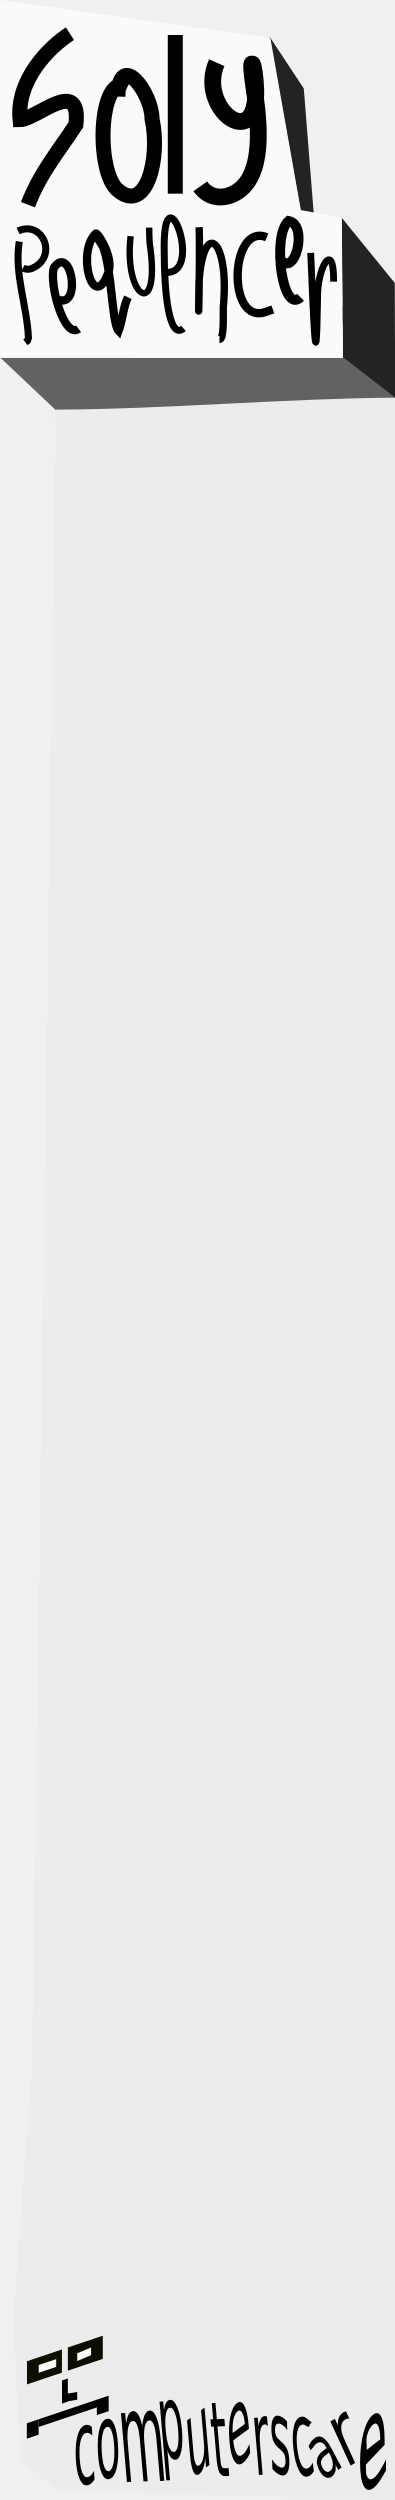
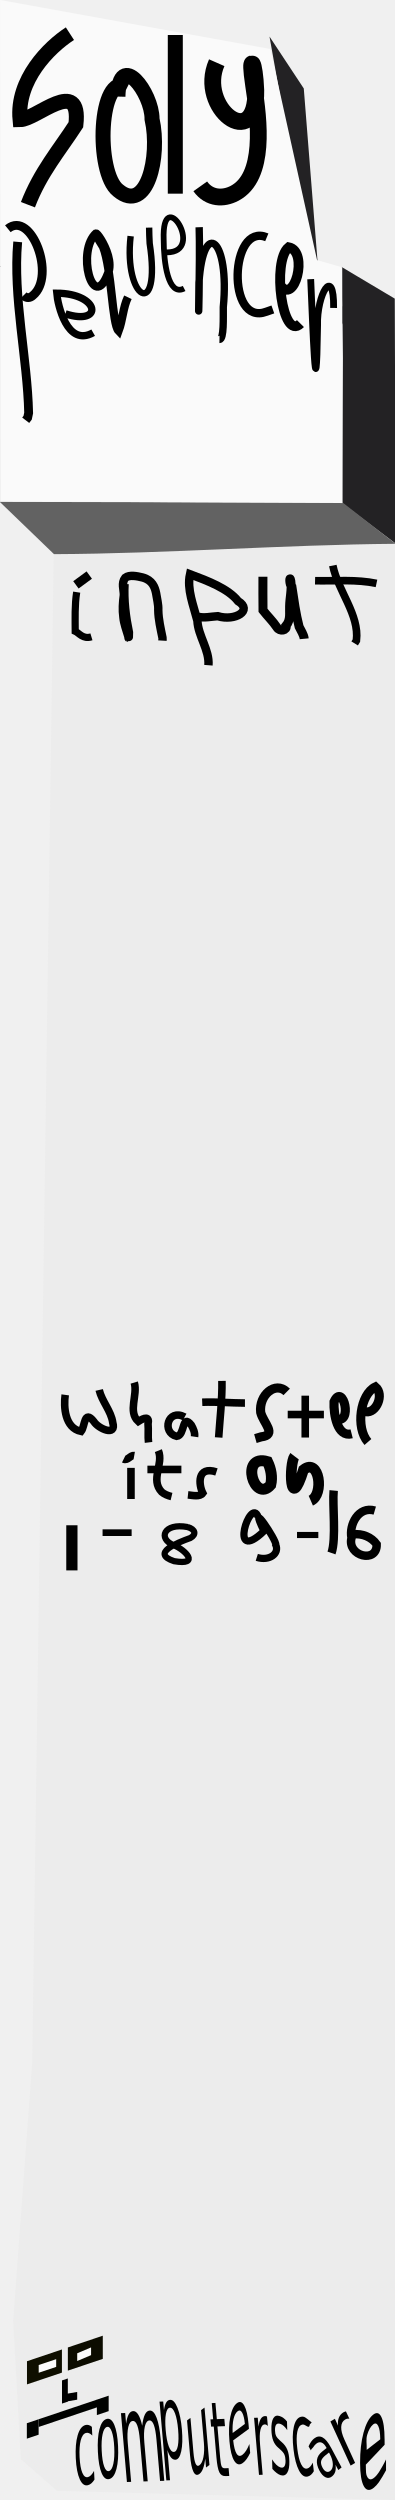
<svg xmlns="http://www.w3.org/2000/svg" width="60" height="380" viewBox="0 0 15.875 100.542" version="1.1" id="svg8" style="enable-background:new">
  <defs id="defs2" />
  <g id="layer1" transform="translate(0,-196.4583)" style="display:none">
    <path style="opacity:1;vector-effect:none;fill:#f0f0f0;fill-opacity:1;fill-rule:evenodd;stroke:none;stroke-width:0.486;stroke-linecap:butt;stroke-linejoin:round;stroke-miterlimit:4;stroke-dasharray:none;stroke-dashoffset:0;stroke-opacity:1;paint-order:normal" d="M 0,196.458 H 23.812 V 297 H 0 Z" id="rect817" />
    <text xml:space="preserve" style="font-style:normal;font-weight:normal;font-size:10.583px;line-height:1.25;font-family:sans-serif;letter-spacing:0px;word-spacing:0px;fill:#000000;fill-opacity:1;stroke:none;stroke-width:0.265" x="8.215" y="295.577" id="text1490" transform="rotate(1.446883)">
      <tspan id="tspan1488" x="8.215" y="295.577" style="font-style:normal;font-variant:normal;font-weight:normal;font-stretch:normal;font-size:2.822px;font-family:sans-serif;-inkscape-font-specification:'sans-serif, Normal';font-variant-ligatures:normal;font-variant-caps:normal;font-variant-numeric:normal;font-feature-settings:normal;text-align:start;writing-mode:lr-tb;text-anchor:start;stroke-width:0.265">computerscare</tspan>
    </text>
    <text transform="rotate(-5.998983)" id="text1494" y="288.031" x="-28.71" style="font-style:normal;font-weight:normal;font-size:10.583px;line-height:1.25;font-family:sans-serif;letter-spacing:0px;word-spacing:0px;fill:#000000;fill-opacity:1;stroke:none;stroke-width:0.265" xml:space="preserve">
      <tspan style="font-style:normal;font-variant:normal;font-weight:normal;font-stretch:normal;font-size:2.822px;font-family:sans-serif;-inkscape-font-specification:'sans-serif, Normal';font-variant-ligatures:normal;font-variant-caps:normal;font-variant-numeric:normal;font-feature-settings:normal;text-align:start;writing-mode:lr-tb;text-anchor:start;stroke-width:0.265" y="288.031" x="-28.71" id="tspan1492">trg</tspan>
    </text>
    <text xml:space="preserve" style="font-style:normal;font-weight:normal;font-size:10.583px;line-height:1.25;font-family:sans-serif;letter-spacing:0px;word-spacing:0px;fill:#000000;fill-opacity:1;stroke:none;stroke-width:0.265" x="20.712" y="288.872" id="text1498" transform="rotate(1.971473)">
      <tspan id="tspan1496" x="20.712" y="288.872" style="font-style:normal;font-variant:normal;font-weight:normal;font-stretch:normal;font-size:2.822px;font-family:sans-serif;-inkscape-font-specification:'sans-serif, Normal';font-variant-ligatures:normal;font-variant-caps:normal;font-variant-numeric:normal;font-feature-settings:normal;text-align:start;writing-mode:lr-tb;text-anchor:start;stroke-width:0.265">in</tspan>
    </text>
    <text transform="rotate(0.4974611)" id="text1521" y="289.162" x="20.315" style="font-style:normal;font-weight:normal;font-size:10.583px;line-height:1.25;font-family:sans-serif;letter-spacing:0px;word-spacing:0px;fill:#000000;fill-opacity:1;stroke:none;stroke-width:0.265" xml:space="preserve">
      <tspan style="font-style:normal;font-variant:normal;font-weight:normal;font-stretch:normal;font-size:3.175px;font-family:sans-serif;-inkscape-font-specification:'sans-serif, Normal';font-variant-ligatures:normal;font-variant-caps:normal;font-variant-numeric:normal;font-feature-settings:normal;text-align:start;writing-mode:lr-tb;text-anchor:start;stroke-width:0.265" y="289.162" x="20.315" id="tspan1519">clr</tspan>
    </text>
    <text transform="matrix(1.013934,-0.02825079,0.06854811,0.9843481,0,0)" id="text1645" y="204.612" x="-10.296" style="font-style:normal;font-weight:normal;font-size:10.747px;line-height:1.25;font-family:sans-serif;letter-spacing:0px;word-spacing:0px;fill:#000000;fill-opacity:1;stroke:none;stroke-width:0.269" xml:space="preserve">
      <tspan style="font-style:normal;font-variant:normal;font-weight:normal;font-stretch:normal;font-size:5.015px;font-family:sans-serif;-inkscape-font-specification:'sans-serif, Normal';font-variant-ligatures:normal;font-variant-caps:normal;font-variant-numeric:normal;font-feature-settings:normal;text-align:start;writing-mode:lr-tb;text-anchor:start;stroke-width:0.269" y="204.612" x="-10.296" id="tspan1643">debug</tspan>
    </text>
  </g>
  <g id="layer3" />
  <g style="display:inline" transform="translate(0,-196.4583)" id="g1669">
-     <path id="path1647" d="m 8.879,205.723 -7.386,-7.678 0.739,15.653 -0.937,65.715 -0.766,10.381 0.309,5.569 1.454,1.271 13.594,0.371 -0.011,-89.153 z" style="opacity:1;vector-effect:none;fill:#ececec;fill-opacity:1;fill-rule:evenodd;stroke:none;stroke-width:0.263;stroke-linecap:butt;stroke-linejoin:round;stroke-miterlimit:4;stroke-dasharray:none;stroke-dashoffset:0;stroke-opacity:1;paint-order:normal" />
+     <path id="path1647" d="m 8.879,205.723 -7.386,-7.678 0.739,15.653 -0.937,65.715 -0.766,10.381 0.309,5.569 1.454,1.271 13.594,0.371 0.012,-88.381 z" style="opacity:1;vector-effect:none;fill:#ececec;fill-opacity:1;fill-rule:evenodd;stroke:none;stroke-width:0.263;stroke-linecap:butt;stroke-linejoin:round;stroke-miterlimit:4;stroke-dasharray:none;stroke-dashoffset:0;stroke-opacity:1;paint-order:normal" />
    <g aria-label="computerscare" transform="matrix(0.579664,-0.0209809,0.1282795,1.487039,-39.63278,-143.1068)" style="font-style:normal;font-weight:normal;font-size:10.583px;line-height:1.25;font-family:sans-serif;letter-spacing:0px;word-spacing:0px;fill:#000000;fill-opacity:1;stroke:none;stroke-width:0.265" id="text1651">
      <path d="m 9.656,294.118 -0.022,0.237 q -0.103,-0.049 -0.21,-0.067 -0.106,-0.02 -0.217,-0.009 -0.249,0.024 -0.401,0.194 -0.152,0.169 -0.179,0.451 -0.027,0.283 0.096,0.427 0.123,0.143 0.372,0.119 0.111,-0.011 0.222,-0.05 0.113,-0.041 0.227,-0.11 l -0.022,0.234 q -0.112,0.06 -0.23,0.096 -0.116,0.036 -0.246,0.048 -0.352,0.034 -0.538,-0.166 -0.186,-0.199 -0.151,-0.572 0.036,-0.378 0.265,-0.614 0.23,-0.236 0.595,-0.271 0.118,-0.011 0.228,0.003 0.11,0.013 0.211,0.051 z" style="font-style:normal;font-variant:normal;font-weight:normal;font-stretch:normal;font-size:2.822px;font-family:sans-serif;-inkscape-font-specification:'sans-serif, Normal';font-variant-ligatures:normal;font-variant-caps:normal;font-variant-numeric:normal;font-feature-settings:normal;text-align:start;writing-mode:lr-tb;text-anchor:start;stroke-width:0.265" id="path1701" />
      <path d="m 10.696,294.137 q -0.206,0.02 -0.341,0.191 -0.135,0.17 -0.161,0.447 -0.026,0.277 0.077,0.426 0.105,0.147 0.312,0.127 0.204,-0.019 0.339,-0.191 0.135,-0.171 0.161,-0.447 0.026,-0.274 -0.078,-0.423 -0.104,-0.15 -0.309,-0.13 z m 0.02,-0.215 q 0.334,-0.032 0.504,0.165 0.17,0.197 0.134,0.577 -0.036,0.379 -0.247,0.614 -0.211,0.233 -0.545,0.265 -0.335,0.032 -0.505,-0.165 -0.169,-0.198 -0.133,-0.577 0.036,-0.38 0.246,-0.613 0.211,-0.233 0.546,-0.265 z" style="font-style:normal;font-variant:normal;font-weight:normal;font-stretch:normal;font-size:2.822px;font-family:sans-serif;-inkscape-font-specification:'sans-serif, Normal';font-variant-ligatures:normal;font-variant-caps:normal;font-variant-numeric:normal;font-feature-settings:normal;text-align:start;writing-mode:lr-tb;text-anchor:start;stroke-width:0.265" id="path1703" />
      <path d="m 13.144,294.139 q 0.109,-0.206 0.261,-0.304 0.152,-0.098 0.358,-0.098 0.277,3.4e-4 0.428,0.205 0.151,0.203 0.151,0.579 l 0.001,1.124 -0.293,-3.3e-4 -0.001,-1.114 q -3.15e-4,-0.268 -0.091,-0.397 -0.09,-0.13 -0.276,-0.13 -0.227,-2.7e-4 -0.358,0.157 -0.131,0.158 -0.131,0.43 l 0.001,1.052 -0.293,-3.4e-4 -0.001,-1.114 q -3.17e-4,-0.269 -0.091,-0.397 -0.09,-0.13 -0.279,-0.13 -0.223,-2.8e-4 -0.355,0.159 -0.131,0.158 -0.131,0.429 l 0.001,1.052 -0.293,-3.3e-4 -0.002,-1.862 0.293,3.4e-4 3.42e-4,0.289 q 0.1,-0.171 0.239,-0.252 0.139,-0.081 0.331,-0.081 0.193,2.3e-4 0.328,0.103 0.136,0.103 0.202,0.299 z" style="font-style:normal;font-variant:normal;font-weight:normal;font-stretch:normal;font-size:2.822px;font-family:sans-serif;-inkscape-font-specification:'sans-serif, Normal';font-variant-ligatures:normal;font-variant-caps:normal;font-variant-numeric:normal;font-feature-settings:normal;text-align:start;writing-mode:lr-tb;text-anchor:start;stroke-width:0.312" id="path1705" />
      <path d="m 14.743,294.817 v 0.819 h -0.255 v -2.13 h 0.255 v 0.234 q 0.08,-0.138 0.201,-0.204 0.123,-0.068 0.292,-0.068 0.281,0 0.456,0.223 0.176,0.223 0.176,0.587 0,0.364 -0.176,0.587 -0.175,0.223 -0.456,0.223 -0.169,0 -0.292,-0.066 -0.121,-0.068 -0.201,-0.205 z m 0.863,-0.539 q 0,-0.28 -0.116,-0.438 -0.114,-0.16 -0.316,-0.16 -0.201,0 -0.317,0.16 -0.114,0.158 -0.114,0.438 0,0.28 0.114,0.44 0.116,0.158 0.317,0.158 0.201,0 0.316,-0.158 0.116,-0.16 0.116,-0.44 z" style="font-style:normal;font-variant:normal;font-weight:normal;font-stretch:normal;font-size:2.822px;font-family:sans-serif;-inkscape-font-specification:'sans-serif, Normal';font-variant-ligatures:normal;font-variant-caps:normal;font-variant-numeric:normal;font-feature-settings:normal;text-align:start;writing-mode:lr-tb;text-anchor:start;stroke-width:0.265" id="path1707" />
      <path d="m 16.277,294.98 -1.52e-4,-0.94 0.252,-0.065 1.5e-4,0.931 q 3.6e-5,0.221 0.085,0.31 0.085,0.088 0.255,0.044 0.204,-0.052 0.322,-0.214 0.119,-0.162 0.119,-0.39 l -1.43e-4,-0.881 0.252,-0.065 2.51e-4,1.553 -0.252,0.065 -3.9e-5,-0.239 q -0.092,0.165 -0.214,0.265 -0.12,0.099 -0.281,0.14 -0.264,0.068 -0.401,-0.064 -0.137,-0.131 -0.137,-0.452 z" style="font-style:normal;font-variant:normal;font-weight:normal;font-stretch:normal;font-size:2.822px;font-family:sans-serif;-inkscape-font-specification:'sans-serif, Normal';font-variant-ligatures:normal;font-variant-caps:normal;font-variant-numeric:normal;font-feature-settings:normal;text-align:start;writing-mode:lr-tb;text-anchor:start;stroke-width:0.265" id="path1709" />
      <path d="m 18.345,293.596 v 0.438 h 0.522 v 0.197 h -0.522 v 0.838 q 0,0.189 0.051,0.243 0.052,0.054 0.211,0.054 h 0.26 v 0.212 H 18.607 q -0.294,0 -0.405,-0.109 -0.112,-0.11 -0.112,-0.4 V 294.231 H 17.904 v -0.197 h 0.186 v -0.438 z" style="font-style:normal;font-variant:normal;font-weight:normal;font-stretch:normal;font-size:2.822px;font-family:sans-serif;-inkscape-font-specification:'sans-serif, Normal';font-variant-ligatures:normal;font-variant-caps:normal;font-variant-numeric:normal;font-feature-settings:normal;text-align:start;writing-mode:lr-tb;text-anchor:start;stroke-width:0.265" id="path1711" />
      <path d="m 20.508,294.201 2.1e-5,0.125 -1.158,0.297 q 0.016,0.259 0.156,0.362 0.141,0.101 0.392,0.037 0.145,-0.038 0.281,-0.108 0.137,-0.071 0.271,-0.178 l 4e-5,0.241 q -0.136,0.093 -0.278,0.16 -0.142,0.067 -0.289,0.104 -0.367,0.094 -0.582,-0.067 -0.214,-0.162 -0.214,-0.531 -6.1e-5,-0.381 0.203,-0.657 0.204,-0.277 0.549,-0.365 0.309,-0.079 0.489,0.077 0.181,0.155 0.181,0.502 z m -0.252,-0.01 q -0.003,-0.209 -0.116,-0.304 -0.112,-0.096 -0.299,-0.048 -0.211,0.054 -0.338,0.207 -0.126,0.153 -0.145,0.377 z" style="font-style:normal;font-variant:normal;font-weight:normal;font-stretch:normal;font-size:2.822px;font-family:sans-serif;-inkscape-font-specification:'sans-serif, Normal';font-variant-ligatures:normal;font-variant-caps:normal;font-variant-numeric:normal;font-feature-settings:normal;text-align:start;writing-mode:lr-tb;text-anchor:start;stroke-width:0.265" id="path1713" />
      <path d="m 21.833,294.271 q -0.043,-0.025 -0.094,-0.036 -0.05,-0.012 -0.11,-0.012 -0.215,0 -0.331,0.141 -0.114,0.139 -0.114,0.401 v 0.813 h -0.255 v -1.543 h 0.255 v 0.24 q 0.08,-0.141 0.208,-0.208 0.128,-0.069 0.311,-0.069 0.026,0 0.058,0.004 0.032,0.003 0.07,0.01 z" style="font-style:normal;font-variant:normal;font-weight:normal;font-stretch:normal;font-size:2.822px;font-family:sans-serif;-inkscape-font-specification:'sans-serif, Normal';font-variant-ligatures:normal;font-variant-caps:normal;font-variant-numeric:normal;font-feature-settings:normal;text-align:start;writing-mode:lr-tb;text-anchor:start;stroke-width:0.265" id="path1715" />
      <path d="m 23.185,294.163 -0.035,0.237 q -0.098,-0.07 -0.209,-0.114 -0.111,-0.044 -0.233,-0.062 -0.187,-0.028 -0.289,0.016 -0.101,0.044 -0.118,0.158 -0.013,0.087 0.047,0.148 0.06,0.059 0.255,0.134 l 0.083,0.032 q 0.259,0.097 0.355,0.218 0.098,0.12 0.07,0.307 -0.031,0.213 -0.219,0.312 -0.186,0.099 -0.48,0.056 -0.123,-0.018 -0.253,-0.062 -0.129,-0.043 -0.269,-0.112 l 0.038,-0.259 q 0.128,0.093 0.258,0.149 0.13,0.055 0.262,0.075 0.177,0.026 0.281,-0.02 0.104,-0.047 0.121,-0.158 0.015,-0.102 -0.046,-0.167 -0.06,-0.065 -0.286,-0.149 l -0.084,-0.033 q -0.226,-0.083 -0.315,-0.199 -0.089,-0.117 -0.063,-0.295 0.032,-0.215 0.202,-0.31 0.17,-0.095 0.451,-0.053 0.139,0.02 0.259,0.059 0.12,0.038 0.217,0.095 z" style="font-style:normal;font-variant:normal;font-weight:normal;font-stretch:normal;font-size:2.822px;font-family:sans-serif;-inkscape-font-specification:'sans-serif, Normal';font-variant-ligatures:normal;font-variant-caps:normal;font-variant-numeric:normal;font-feature-settings:normal;text-align:start;writing-mode:lr-tb;text-anchor:start;stroke-width:0.265" id="path1717" />
      <path d="m 24.749,294.265 c -0.086,0.16 -0.311,-0.032 -0.546,0.002 -0.164,0.014 -0.287,0.076 -0.369,0.188 -0.082,0.111 -0.115,0.26 -0.1,0.448 0.016,0.188 0.073,0.33 0.172,0.427 0.099,0.096 0.231,0.137 0.395,0.124 0.073,-0.006 0.145,-0.022 0.215,-0.047 0.071,-0.026 0.14,-0.062 0.208,-0.107 l 0.019,0.233 c -0.068,0.039 -0.139,0.07 -0.214,0.092 -0.074,0.023 -0.153,0.038 -0.238,0.045 -0.232,0.019 -0.422,-0.038 -0.57,-0.173 -0.148,-0.134 -0.233,-0.325 -0.253,-0.572 -0.021,-0.251 0.032,-0.454 0.157,-0.609 0.126,-0.155 0.309,-0.243 0.549,-0.263 0.078,-0.007 0.154,-0.005 0.23,0.006 0.075,0.009 0.412,0.131 0.484,0.157 z" style="font-style:normal;font-variant:normal;font-weight:normal;font-stretch:normal;font-size:2.822px;font-family:sans-serif;-inkscape-font-specification:'sans-serif, Normal';font-variant-ligatures:normal;font-variant-caps:normal;font-variant-numeric:normal;font-feature-settings:normal;text-align:start;writing-mode:lr-tb;text-anchor:start;stroke-width:0.265" id="path1719" />
      <path d="m 25.665,295.109 c -0.194,0.054 -0.312,0.106 -0.354,0.156 -0.042,0.05 -0.024,0.11 0.055,0.18 0.063,0.056 0.141,0.093 0.234,0.11 0.093,0.017 0.188,0.012 0.285,-0.015 0.133,-0.037 0.205,-0.098 0.216,-0.181 0.011,-0.085 -0.041,-0.178 -0.157,-0.281 l -0.039,-0.035 z m 0.406,-0.198 0.615,0.547 -0.24,0.067 -0.164,-0.145 c 0.011,0.073 -0.009,0.136 -0.06,0.186 -0.051,0.05 -0.136,0.092 -0.254,0.125 -0.15,0.042 -0.3,0.048 -0.45,0.017 -0.15,-0.031 -0.277,-0.092 -0.381,-0.185 -0.121,-0.108 -0.158,-0.204 -0.11,-0.29 0.049,-0.086 0.183,-0.159 0.401,-0.219 l 0.337,-0.094 -0.017,-0.015 c -0.081,-0.072 -0.181,-0.118 -0.298,-0.137 -0.117,-0.02 -0.241,-0.011 -0.373,0.025 -0.083,0.024 -0.158,0.052 -0.222,0.088 -0.065,0.035 -0.149,0.041 -0.192,0.088 l -0.134,-0.111 c 0.063,-0.047 0.13,-0.087 0.2,-0.121 0.07,-0.035 0.144,-0.062 0.222,-0.084 0.212,-0.059 0.41,-0.067 0.595,-0.024 0.185,0.043 0.36,0.137 0.524,0.283 z" style="font-style:normal;font-variant:normal;font-weight:normal;font-stretch:normal;font-size:2.822px;font-family:sans-serif;-inkscape-font-specification:'sans-serif, Normal';font-variant-ligatures:normal;font-variant-caps:normal;font-variant-numeric:normal;font-feature-settings:normal;text-align:start;writing-mode:lr-tb;text-anchor:start;stroke-width:0.233" id="path1721" />
      <path d="m 27.515,294.153 q -0.073,-0.008 -0.146,-0.003 -0.072,0.003 -0.15,0.02 -0.274,0.057 -0.318,0.198 -0.043,0.139 0.149,0.344 l 0.598,0.637 -0.326,0.068 -1.136,-1.209 0.326,-0.068 0.176,0.188 q -0.002,-0.131 0.112,-0.218 0.113,-0.088 0.346,-0.137 0.033,-0.007 0.077,-0.012 0.043,-0.006 0.097,-0.011 z" style="font-style:normal;font-variant:normal;font-weight:normal;font-stretch:normal;font-size:2.822px;font-family:sans-serif;-inkscape-font-specification:'sans-serif, Normal';font-variant-ligatures:normal;font-variant-caps:normal;font-variant-numeric:normal;font-feature-settings:normal;text-align:start;writing-mode:lr-tb;text-anchor:start;stroke-width:0.289" id="path1723" />
      <path d="m 29.83,294.737 -0.033,0.152 -1.418,0.517 c -0.032,0.209 -0.062,0.259 0.033,0.337 0.096,0.077 0.251,0.085 0.464,0.024 0.124,-0.035 0.246,-0.084 0.368,-0.146 0.123,-0.063 0.436,-0.245 0.563,-0.336 l -0.063,0.293 c -0.125,0.08 -0.44,0.255 -0.567,0.315 -0.127,0.059 -0.252,0.107 -0.377,0.142 -0.312,0.089 -0.541,0.073 -0.687,-0.05 -0.144,-0.123 -0.184,-0.334 -0.12,-0.633 0.066,-0.309 0.205,-0.578 0.416,-0.808 0.213,-0.232 0.466,-0.389 0.76,-0.473 0.263,-0.075 0.454,-0.053 0.571,0.067 0.119,0.119 0.148,0.319 0.088,0.599 z m -0.302,9.4e-4 c 0.034,-0.169 0.014,-0.29 -0.062,-0.363 -0.074,-0.074 -0.19,-0.088 -0.349,-0.043 -0.179,0.052 -0.334,0.141 -0.463,0.27 -0.128,0.128 -0.073,0.225 -0.127,0.407 z" style="font-style:normal;font-variant:normal;font-weight:normal;font-stretch:normal;font-size:2.822px;font-family:sans-serif;-inkscape-font-specification:'sans-serif, Normal';font-variant-ligatures:normal;font-variant-caps:normal;font-variant-numeric:normal;font-feature-settings:normal;text-align:start;writing-mode:lr-tb;text-anchor:start;stroke-width:0.319" id="path1725" />
    </g>
    <g id="g9547" transform="matrix(0.08836158,-0.05917659,0,0.2331169,0.1167411,292.0596)">
      <g style="display:inline" id="layer4" />
      <path id="rect5872" d="M 10.961,0.034 26.865,2.043 V 6.038 L 10.961,4.03 Z" style="opacity:1;fill:#0f0f00;fill-opacity:1;stroke:#000000;stroke-width:0;stroke-miterlimit:4;stroke-dasharray:none;stroke-opacity:1" />
      <path id="rect5874" d="m 16.294,2.046 7.952,1.004 v 1.332 l -7.952,-1.004 z" style="opacity:1;fill:#ffffff;fill-opacity:0.986;stroke:#000000;stroke-width:0;stroke-miterlimit:4;stroke-dasharray:none;stroke-opacity:1" />
      <path id="rect5878" d="M 45.462,4.391 29.562,2.383 v 3.996 l 15.9,2.008 z" style="opacity:1;fill:#0c0c00;fill-opacity:1;stroke:#000000;stroke-width:0;stroke-miterlimit:4;stroke-dasharray:none;stroke-opacity:1" />
      <path id="rect5880" d="M 40.129,5.057 33.818,4.469 v 1.332 l 6.311,0.588 z" style="opacity:1;fill:#ffffff;fill-opacity:0.986;stroke:#000000;stroke-width:0;stroke-miterlimit:4;stroke-dasharray:none;stroke-opacity:1" />
      <path id="rect5882" d="m 26.897,7.391 2.651,0.335 v 3.996 l -2.651,-0.335 z" style="opacity:1;fill:#000000;fill-opacity:1;stroke:#000000;stroke-width:0;stroke-miterlimit:4;stroke-dasharray:none;stroke-opacity:1" />
      <path id="rect5884" d="m 28.675,10.168 5.133,0.969 v 1.332 L 28.675,11.5 Z" style="opacity:1;fill:#000000;fill-opacity:1;stroke:#000000;stroke-width:0;stroke-miterlimit:4;stroke-dasharray:none;stroke-opacity:1" />
      <path id="rect5886" d="m 10.896,10.714 5.366,0.678 v 2.664 l -5.366,-0.678 z" style="opacity:1;fill:#000200;fill-opacity:1;stroke:#000000;stroke-width:0;stroke-miterlimit:4;stroke-dasharray:none;stroke-opacity:1" />
      <path id="rect5888" d="m 42.769,14.739 5.366,0.678 v 2.664 l -5.366,-0.678 z" style="opacity:1;fill:#000200;fill-opacity:1;stroke:#000000;stroke-width:0;stroke-miterlimit:4;stroke-dasharray:none;stroke-opacity:1" />
      <path id="rect5890" d="m 16.262,11.392 26.571,3.356 v 1.332 L 16.262,12.723 Z" style="opacity:1;fill:#000200;fill-opacity:1;stroke:#000000;stroke-width:0;stroke-miterlimit:4;stroke-dasharray:none;stroke-opacity:1" />
    </g>
-     <path style="fill:#232224;fill-opacity:1;stroke:none;stroke-width:0.454;stroke-linecap:butt;stroke-linejoin:round;stroke-miterlimit:4;stroke-dasharray:none;stroke-opacity:1" d="m 15.876,207.837 -2.141,-2.631 0.057,5.657 1.081,1.376 1.021,0.212 z" id="path890" />
-     <path style="fill:#626262;fill-opacity:1;stroke:none;stroke-width:0.533;stroke-linecap:butt;stroke-linejoin:round;stroke-miterlimit:4;stroke-dasharray:none;stroke-opacity:1" d="m 2.223,212.933 -2.231,-2.112 13.836,0.031 2.068,1.598 c -4.541,0.038 -9.131,0.462 -13.673,0.483 z" id="path892" />
+     <path style="fill:#232224;fill-opacity:1;stroke:none;stroke-width:0.454;stroke-linecap:butt;stroke-linejoin:round;stroke-miterlimit:4;stroke-dasharray:none;stroke-opacity:1" d="m 15.876,208.468 -2.141,-1.275 0.057,3.669 -0.039,5.833 2.158,1.624 z" id="path890" />
+     <path style="fill:#626262;fill-opacity:1;stroke:none;stroke-width:0.533;stroke-linecap:butt;stroke-linejoin:round;stroke-miterlimit:4;stroke-dasharray:none;stroke-opacity:1" d="m 2.173,218.746 -2.182,-2.104 13.794,0.031 2.126,1.655 c -4.541,0.038 -9.197,0.396 -13.739,0.417 z" id="path892" />
    <path id="path873" d="m 1.109,206.113 1.007,-0.079 4.856,0.676 -1.382,1.898 -5.585,-1.422 z" style="fill:#626262;fill-opacity:1;stroke:none;stroke-width:0.533;stroke-linecap:butt;stroke-linejoin:round;stroke-miterlimit:4;stroke-dasharray:none;stroke-opacity:1" />
    <path id="path875" d="m 12.217,200.016 -1.379,-2.088 2.256,12.637 0.908,-1.45 -1.207,-1.839 z" style="fill:#232224;fill-opacity:1;stroke:none;stroke-width:0.454;stroke-linecap:butt;stroke-linejoin:round;stroke-miterlimit:4;stroke-dasharray:none;stroke-opacity:1" />
-     <path style="fill:#fafafa;fill-opacity:1;stroke:none;stroke-width:0.359;stroke-linejoin:round;stroke-miterlimit:4;stroke-dasharray:none;stroke-opacity:1" d="M 13.794,210.852 H 0.002 v -14.393 l 10.87,1.524 1.226,6.925 1.648,0.301 z" id="rect888" />
+     <path style="fill:#fafafa;fill-opacity:1;stroke:none;stroke-width:0.408;stroke-linejoin:round;stroke-miterlimit:4;stroke-dasharray:none;stroke-opacity:1" d="m 13.777,216.689 -13.742,-0.066 -0.033,-20.165 10.87,1.972 1.88,8.49 1.011,0.29 z" id="rect888" />
    <path style="fill:none;stroke:#000000;stroke-width:0.604;stroke-linecap:butt;stroke-linejoin:miter;stroke-miterlimit:4;stroke-dasharray:none;stroke-opacity:1" d="m 2.812,197.813 c -0.846,0.546 -2.158,1.865 -2.006,3.458 0.655,-0.004 2.468,-1.787 2.246,0.203 -0.666,1.028 -1.433,1.921 -1.929,3.217" id="path1627" />
    <path style="fill:none;stroke:#000000;stroke-width:0.604;stroke-linecap:butt;stroke-linejoin:miter;stroke-miterlimit:4;stroke-dasharray:none;stroke-opacity:1" d="m 5.134,199.937 c -1.176,-0.587 -1.307,3.469 -0.378,4.182 1.148,0.956 1.699,-1.345 1.359,-2.87 0.006,-1.061 -1.325,-2.815 -1.373,-0.906" id="path1629" />
    <path style="fill:none;stroke:#000000;stroke-width:0.604;stroke-linecap:butt;stroke-linejoin:miter;stroke-miterlimit:4;stroke-dasharray:none;stroke-opacity:1" d="m 7.05,197.865 c 0,2.127 0,4.254 0,6.381" id="path1631" />
    <path style="fill:none;stroke:#000000;stroke-width:0.676;stroke-linecap:butt;stroke-linejoin:miter;stroke-miterlimit:4;stroke-dasharray:none;stroke-opacity:1" d="m 8.716,198.98 c -0.797,1.809 1.618,3.675 1.571,1.106 -0.043,-1.179 -0.291,-1.55 -0.088,-0.204 0.227,1.452 0.487,3.687 -0.764,4.35 -0.45,0.237 -1.021,0.227 -1.381,-0.279" id="path1633" />
-     <path style="fill:none;stroke:#000000;stroke-width:0.283px;stroke-linecap:butt;stroke-linejoin:miter;stroke-opacity:1" d="m 0.775,206.174 c -0.211,1.317 0.318,2.58 0.369,3.875 l -0.042,0.115 -0.083,0.061" id="path1635" />
-     <path style="fill:none;stroke:#000000;stroke-width:0.283px;stroke-linecap:butt;stroke-linejoin:miter;stroke-opacity:1" d="m 0.726,205.748 c 0.995,-0.454 1.606,1.023 0.598,1.487 -0.124,0.066 -0.279,0.07 -0.404,5e-5" id="path1637" />
-     <path style="fill:none;stroke:#000000;stroke-width:0.333px;stroke-linecap:butt;stroke-linejoin:miter;stroke-opacity:1" d="m 2.19,208.438 c 1.156,0.69 0.703,-2.24 -0.023,-1.214 -0.201,0.642 0.413,2.891 0.993,2.458" id="path1639" />
+     <path style="fill:none;stroke:#000000;stroke-width:0.355px;stroke-linecap:butt;stroke-linejoin:miter;stroke-opacity:1" d="m 0.712,206.186 c -0.198,2.211 0.393,4.706 0.44,6.88 l -0.04,0.192 -0.078,0.102" id="path1635" />
+     <path style="fill:none;stroke:#000000;stroke-width:0.355px;stroke-linecap:butt;stroke-linejoin:miter;stroke-opacity:1" d="m 0.316,205.658 c 0.935,-0.762 1.953,1.904 1.006,2.684 -0.117,0.111 -0.262,0.118 -0.379,9e-5" id="path1637" />
+     <path style="fill:none;stroke:#000000;stroke-width:0.296px;stroke-linecap:butt;stroke-linejoin:miter;stroke-opacity:1" d="m 2.63,209.08 c 1.542,0.498 1.39,-0.823 -0.348,-0.83 0.038,0.464 0.419,2.181 1.465,1.588" id="path1639" />
    <path style="fill:none;stroke:#000000;stroke-width:0.333px;stroke-linecap:butt;stroke-linejoin:miter;stroke-opacity:1" d="m 3.882,205.825 c -0.826,0.696 -0.15,3.242 0.456,1.642 0.381,-0.876 -1.066,-2.448 -0.194,-1.082 0.357,0.914 0.359,3.109 0.626,3.384 0.16,-0.427 0.181,-0.956 0.374,-1.355" id="path1641" />
    <path style="fill:none;stroke:#000000;stroke-width:0.257;stroke-linecap:butt;stroke-linejoin:miter;stroke-miterlimit:4;stroke-dasharray:none;stroke-opacity:1" d="m 5.254,205.955 c -0.294,2.567 1.24,3.411 0.765,0.289 l -0.015,-0.317 -0.006,-0.315" id="path1643" />
-     <path style="fill:none;stroke:#000000;stroke-width:0.281;stroke-linecap:butt;stroke-linejoin:miter;stroke-miterlimit:4;stroke-dasharray:none;stroke-opacity:1" d="m 6.726,207.412 c 1.494,0.001 -0.203,-4.349 -0.121,-0.792 -7.63e-5,1.414 0.163,3.565 0.776,3.046" id="path1645" />
+     <path style="fill:none;stroke:#000000;stroke-width:0.232;stroke-linecap:butt;stroke-linejoin:miter;stroke-miterlimit:4;stroke-dasharray:none;stroke-opacity:1" d="m 6.711,206.608 c 1.583,6.4e-4 -0.215,-2.802 -0.128,-0.511 -8.09e-5,0.911 0.173,2.297 0.822,1.963" id="path1645" />
    <path style="fill:none;stroke:#000000;stroke-width:0.296;stroke-linecap:butt;stroke-linejoin:miter;stroke-miterlimit:4;stroke-dasharray:none;stroke-opacity:1" d="m 8.01,205.596 c 0.043,1.187 -0.055,5.37 -0.008,2.228 0.18,-2.659 1.24,-1.722 0.978,0.985 -0.006,0.402 0.036,1.304 -0.154,1.301" id="path1648" />
    <path style="fill:none;stroke:#000000;stroke-width:0.336;stroke-linecap:butt;stroke-linejoin:miter;stroke-miterlimit:4;stroke-dasharray:none;stroke-opacity:1" d="m 10.73,206.002 c -1.493,-0.617 -1.627,3.604 -0.016,2.992 l 0.259,-0.091" id="path1650" />
-     <path style="fill:none;stroke:#000000;stroke-width:0.397px;stroke-linecap:butt;stroke-linejoin:miter;stroke-opacity:1" d="m 11.252,206.838 c 0.577,0.911 1.176,-1.337 0.356,-1.494 -0.684,0.564 -0.251,3.802 0.475,3.07" id="path1654" />
-     <path style="fill:none;stroke:#000000;stroke-width:0.275;stroke-linecap:butt;stroke-linejoin:miter;stroke-miterlimit:4;stroke-dasharray:none;stroke-opacity:1" d="m 12.495,206.627 c 0.082,1.777 0.217,5.945 0.277,1.86 -0.038,-1.233 0.666,-2.463 0.645,-0.702" id="path1656" />
+     <path style="fill:none;stroke:#000000;stroke-width:0.397px;stroke-linecap:butt;stroke-linejoin:miter;stroke-opacity:1" d="m 11.252,207.896 c 0.577,0.911 1.176,-1.337 0.356,-1.494 -0.684,0.564 -0.251,3.802 0.475,3.07" id="path1654" />
+     <path style="fill:none;stroke:#000000;stroke-width:0.275;stroke-linecap:butt;stroke-linejoin:miter;stroke-miterlimit:4;stroke-dasharray:none;stroke-opacity:1" d="m 12.495,207.685 c 0.082,1.777 0.217,5.945 0.277,1.86 -0.038,-1.233 0.666,-2.463 0.645,-0.702" id="path1656" />
+     <path style="fill:none;stroke:#000000;stroke-width:0.289px;stroke-linecap:butt;stroke-linejoin:miter;stroke-opacity:1" d="m 3.084,220.272 c -0.081,0.525 -0.061,1.05 -0.059,1.575 0.156,0.068 0.304,0.328 0.652,0.223" id="path878" />
+     <path style="fill:none;stroke:#000000;stroke-width:0.666px;stroke-linecap:butt;stroke-linejoin:miter;stroke-opacity:1" d="m 3.429,219.93 c -0.072,-0.098 -0.144,-0.197 -0.216,-0.295" id="path880" />
+     <path style="fill:none;stroke:#000000;stroke-width:0.339px;stroke-linecap:butt;stroke-linejoin:miter;stroke-opacity:1" d="m 5.008,219.943 c -0.036,0.653 0.044,1.307 0.178,1.955 0.005,0.073 -0.01,0.35 -0.027,0.147 -0.073,-0.253 -0.174,-0.504 -0.196,-0.761 -0.043,-0.297 -0.022,-0.596 0.018,-0.892 0.004,-0.23 -0.112,-0.478 0.055,-0.696 0.169,-0.134 0.48,-0.066 0.692,-0.015 0.401,0.104 0.5,0.394 0.549,0.629 0.033,0.229 0.099,0.455 0.088,0.685 0.006,0.377 0.097,0.751 0.172,1.125 0.008,0.034 -0.004,0.068 -0.006,0.102" id="path882" />
+     <path style="fill:none;stroke:#000000;stroke-width:0.339px;stroke-linecap:butt;stroke-linejoin:miter;stroke-opacity:1" d="m 8.383,223.212 c 0.048,-0.61 -0.417,-1.181 -0.444,-1.79 -0.156,-0.615 -0.431,-1.265 -0.297,-1.87 0.729,0.273 1.539,0.582 1.931,1.081 0.611,0.374 -0.113,0.819 -0.818,0.606 -0.267,0.015 -0.544,0.087 -0.807,0.018" id="path884" />
+     <path style="fill:none;stroke:#000000;stroke-width:0.362px;stroke-linecap:butt;stroke-linejoin:miter;stroke-opacity:1" d="m 10.574,219.653 c 0.002,0.451 -0.005,0.901 0.003,1.352 0.18,0.23 0.404,0.447 0.559,0.682 0.112,0.19 0.426,0.124 0.368,-0.066 0.196,-0.237 0.131,-0.513 0.143,-0.772 0.004,-0.342 0.097,-0.683 0.047,-1.027 -0.049,-0.267 -0.072,0.159 0.047,0.248 0.08,0.532 0.153,1.066 0.288,1.594 0.075,0.16 0.189,0.316 0.205,0.484" id="path886" />
+     <path style="fill:none;stroke:#000000;stroke-width:0.307px;stroke-linecap:butt;stroke-linejoin:miter;stroke-opacity:1" d="m 13.385,219.202 c 0.203,1.019 1.074,1.974 0.949,3.018 l -0.071,0.115" id="path888" />
+     <path style="fill:none;stroke:#000000;stroke-width:0.307px;stroke-linecap:butt;stroke-linejoin:miter;stroke-opacity:1" d="m 12.671,219.813 c 0.824,0.016 1.675,-0.061 2.47,0.108" id="path891" />
+     <path style="fill:none;stroke:#000000;stroke-width:0.305px;stroke-linecap:butt;stroke-linejoin:miter;stroke-opacity:1" d="m 2.622,252.555 c -0.065,0.475 -0.022,1.336 0.64,1.472 0.163,-0.204 0.113,-0.902 0.51,-0.403 0.17,0.284 0.932,0.631 0.762,0.044 -0.063,-0.462 -0.44,-0.856 -0.545,-1.31" id="path933" />
+     <path style="fill:none;stroke:#000000;stroke-width:0.305px;stroke-linecap:butt;stroke-linejoin:miter;stroke-opacity:1" d="m 5.399,252.06 c 0.152,0.499 -0.269,1.168 0.162,1.565 0.256,-0.162 0.457,-0.219 0.393,0.1 0.022,0.247 -0.011,0.496 0.019,0.743" id="path935" />
+     <path style="fill:none;stroke:#000000;stroke-width:0.305px;stroke-linecap:butt;stroke-linejoin:miter;stroke-opacity:1" d="m 7.427,253.446 c -0.686,-0.362 -0.935,0.629 -0.322,0.778 0.348,-0.035 0.198,-0.945 0.589,-0.455 0.082,0.148 0.154,0.306 0.13,0.469" id="path937" />
+     <path style="fill:none;stroke:#000000;stroke-width:0.305px;stroke-linecap:butt;stroke-linejoin:miter;stroke-opacity:1" d="m 8.926,251.994 c 0.012,0.76 -0.082,1.517 -0.132,2.276" id="path939" />
+     <path style="fill:none;stroke:#000000;stroke-width:0.305px;stroke-linecap:butt;stroke-linejoin:miter;stroke-opacity:1" d="m 8.132,252.852 c 0.574,-0.023 1.146,0.03 1.719,0.033" id="path941" />
+     <path style="fill:none;stroke:#000000;stroke-width:0.368px;stroke-linecap:butt;stroke-linejoin:miter;stroke-opacity:1" d="m 11.53,252.436 c -0.451,-0.446 -1.127,0.124 -1.046,0.824 0.101,0.423 0.681,0.905 0.019,0.984 -0.077,0.027 -0.154,0.048 -0.232,0.07" id="path943" />
+     <path style="fill:none;stroke:#000000;stroke-width:0.305px;stroke-linecap:butt;stroke-linejoin:miter;stroke-opacity:1" d="m 12.276,252.588 c 0,0.561 0,1.121 0,1.682" id="path945" />
+     <path style="fill:none;stroke:#000000;stroke-width:0.305px;stroke-linecap:butt;stroke-linejoin:miter;stroke-opacity:1" d="m 11.571,253.347 c 0.485,0 0.97,0 1.455,0" id="path947" />
+     <path style="fill:none;stroke:#000000;stroke-width:0.367px;stroke-linecap:butt;stroke-linejoin:miter;stroke-opacity:1" d="m 13.484,253.507 c 0.734,0.31 0.315,-1.487 -0.051,-0.672 -0.02,0.525 0.138,1.432 0.709,1.287" id="path949" />
+     <path style="fill:none;stroke:#000000;stroke-width:0.364px;stroke-linecap:butt;stroke-linejoin:miter;stroke-opacity:1" d="m 14.796,254.451 c -0.504,-0.577 -0.309,-1.925 0.303,-2.219 0.368,0.314 0.029,1.073 -0.385,1.004" id="path951" />
+     <path style="fill:none;stroke:#000000;stroke-width:0.305px;stroke-linecap:butt;stroke-linejoin:miter;stroke-opacity:1" d="m 5.267,255.49 c -6e-5,0.418 9.08e-5,0.835 0,1.253" id="path953" />
+     <path style="fill:none;stroke:#000000;stroke-width:0.305px;stroke-linecap:butt;stroke-linejoin:miter;stroke-opacity:1" d="m 4.973,255.139 c 0.159,0.078 0.278,-0.17 0.426,-0.144" id="path957" />
+     <path style="fill:none;stroke:#000000;stroke-width:0.305px;stroke-linecap:butt;stroke-linejoin:miter;stroke-opacity:1" d="m 6.369,254.798 c 0.223,0.546 -0.34,1.161 0.135,1.665 0.104,0.088 0.246,0.146 0.394,0.182" id="path959" />
+     <path style="fill:none;stroke:#000000;stroke-width:0.305px;stroke-linecap:butt;stroke-linejoin:miter;stroke-opacity:1" d="m 5.928,255.556 c 0.456,0 0.911,0 1.367,0" id="path961" />
+     <path style="fill:none;stroke:#000000;stroke-width:0.305px;stroke-linecap:butt;stroke-linejoin:miter;stroke-opacity:1" d="m 8.705,255.655 c -0.796,-0.257 -0.716,0.523 -0.549,0.853 -0.114,0.161 -0.409,0.09 -0.597,0.07" id="path963" />
+     <path style="fill:none;stroke:#000000;stroke-width:0.443px;stroke-linecap:butt;stroke-linejoin:miter;stroke-opacity:1" d="m 10.758,255.241 c -1.129,-0.331 -0.535,1.704 0.129,0.935 0.073,-0.314 0.011,-0.644 -0.129,-0.935 z" id="path965" />
+     <path style="fill:none;stroke:#000000;stroke-width:0.429px;stroke-linecap:butt;stroke-linejoin:miter;stroke-opacity:1" d="m 11.846,255.023 c -0.218,0.286 -0.213,2.39 0.361,0.543 0.637,-0.506 0.84,1.008 0.292,1.245" id="path967" />
+     <path style="fill:none;stroke:#000000;stroke-width:0.452px;stroke-linecap:butt;stroke-linejoin:miter;stroke-opacity:1" d="m 2.891,257.799 c 0,0.606 0,1.211 0,1.817" id="path969" />
+     <path style="fill:none;stroke:#000000;stroke-width:0.27px;stroke-linecap:butt;stroke-linejoin:miter;stroke-opacity:1" d="m 4.125,258.097 c 0.39,-10e-6 0.779,-10e-6 1.169,0" id="path971" />
+     <path style="fill:none;stroke:#000000;stroke-width:0.252;stroke-linecap:butt;stroke-linejoin:miter;stroke-opacity:1;stroke-miterlimit:4;stroke-dasharray:none" d="m 7.545,257.871 c -0.965,-0.179 -1.21,0.472 -0.552,0.734 0.446,0.168 1.08,0.821 0.009,0.639 -0.946,-0.312 0.096,-0.732 0.655,-0.933 0.244,-0.135 0.208,-0.348 -0.113,-0.44 z" id="path973" />
+     <path style="fill:none;stroke:#000000;stroke-width:0.291px;stroke-linecap:butt;stroke-linejoin:miter;stroke-opacity:1" d="m 10.381,257.461 c -0.302,-0.854 -1.237,1.982 0.235,0.573 -0.685,-1.413 0.536,0.399 0.474,0.553 0.155,0.348 -0.25,0.665 -0.763,0.504" id="path977" />
+     <path style="fill:none;stroke:#000000;stroke-width:0.247px;stroke-linecap:butt;stroke-linejoin:miter;stroke-opacity:1" d="m 11.945,258.192 c 0.286,0 0.571,0 0.857,0" id="path979" />
+     <path style="fill:none;stroke:#000000;stroke-width:0.34px;stroke-linecap:butt;stroke-linejoin:miter;stroke-opacity:1" d="m 13.419,256.403 c -0.054,0.581 0.11,1.945 -0.087,2.512" id="path981" />
+     <path style="fill:none;stroke:#000000;stroke-width:0.34px;stroke-linecap:butt;stroke-linejoin:miter;stroke-opacity:1" d="m 15.072,257.209 c -0.657,-0.192 -1.043,0.571 -0.936,1.1 -0.187,0.731 1.035,1.045 1.013,0.255 -0.203,-0.289 -0.587,-0.446 -0.946,-0.398" id="path983" />
  </g>
</svg>
